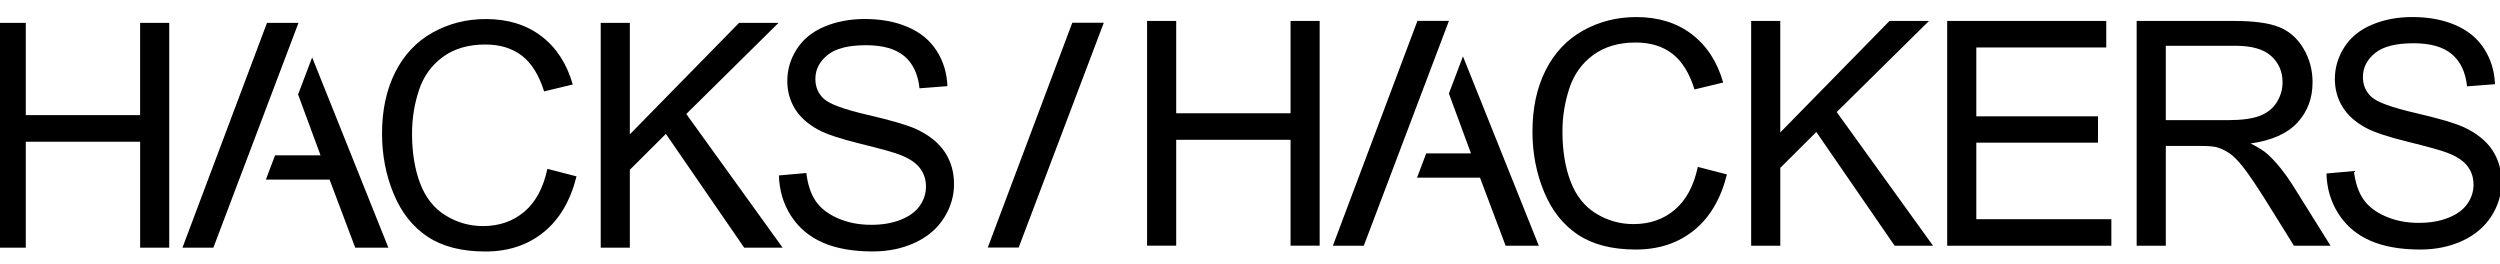
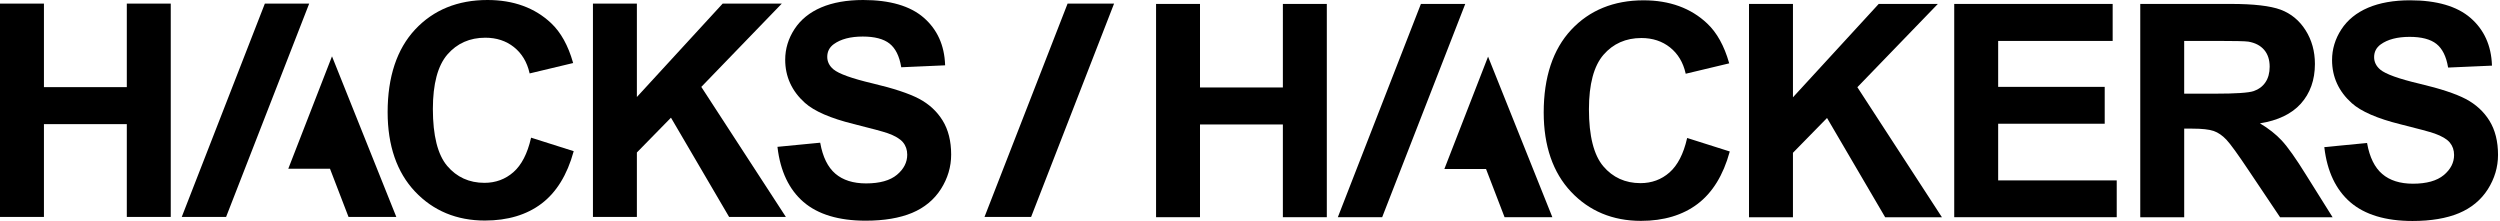
- <svg xmlns="http://www.w3.org/2000/svg" viewBox="0 0 170.64 18">
-   <path d="M67.42 16.898l5.77-15.345h2.15l-5.81 15.345h-2.11zM12.454 16.904l5.77-15.345h2.15l-5.81 15.344h-2.11zM115.887 11.392l1.987.512c-.416 1.668-1.166 2.94-2.248 3.815-1.082.875-2.405 1.313-3.97 1.313-1.618 0-2.934-.337-3.948-1.01-1.014-.673-1.786-1.65-2.315-2.925s-.794-2.648-.794-4.114c0-1.598.298-2.99.896-4.18.597-1.19 1.447-2.094 2.55-2.712 1.103-.617 2.317-.926 3.64-.926 1.504 0 2.767.39 3.79 1.172s1.74 1.88 2.142 3.297l-1.956.47c-.348-1.115-.854-1.928-1.516-2.438s-1.496-.764-2.5-.764c-1.154 0-2.118.283-2.893.848-.775.566-1.32 1.325-1.634 2.278s-.472 1.934-.472 2.946c0 1.305.186 2.444.558 3.417s.95 1.702 1.736 2.183 1.636.722 2.55.722c1.114 0 2.056-.327 2.828-.983.772-.656 1.294-1.63 1.567-2.92zM119.527 16.77V1.43h1.987v7.61l7.457-7.61h2.695l-6.3 6.217 6.576 9.126h-2.62l-5.348-7.765-2.458 2.45v5.316h-1.987zM132.908 16.77V1.43h10.857v1.81h-8.87v4.7h8.307v1.8h-8.307v5.223h9.218v1.81h-11.205zM145.84 16.77V1.43h6.658c1.34 0 2.356.137 3.053.413s1.254.763 1.67 1.46.625 1.47.625 2.314c0 1.09-.345 2.006-1.034 2.753s-1.754 1.22-3.195 1.423c.526.258.925.513 1.198.764.58.544 1.13 1.225 1.65 2.04l2.61 4.177h-2.498l-1.987-3.19c-.58-.922-1.058-1.627-1.434-2.115-.376-.49-.712-.83-1.01-1.026s-.598-.332-.906-.41c-.225-.048-.594-.072-1.106-.072h-2.304v6.813h-1.988zm1.988-8.57h4.27c.91 0 1.62-.097 2.13-.288s.903-.5 1.17-.922c.265-.422.4-.88.4-1.376 0-.725-.26-1.322-.775-1.79s-1.33-.7-2.443-.7h-4.752v5.075zM158.794 11.842l1.874-.168c.09.768.295 1.397.62 1.89.324.49.828.89 1.51 1.192.684.304 1.452.456 2.306.456.757 0 1.427-.115 2.007-.346.582-.23 1.013-.546 1.296-.947.284-.402.426-.84.426-1.314 0-.482-.137-.902-.41-1.262-.273-.36-.724-.66-1.352-.905-.403-.16-1.294-.41-2.673-.75-1.38-.338-2.346-.657-2.9-.957-.716-.384-1.25-.86-1.603-1.43-.35-.567-.527-1.204-.527-1.91 0-.773.216-1.497.646-2.17s1.058-1.185 1.884-1.534 1.745-.524 2.756-.524c1.113 0 2.094.183 2.944.55.85.366 1.505.905 1.962 1.617s.703 1.517.737 2.417l-1.905.147c-.103-.97-.45-1.703-1.04-2.198-.59-.497-1.463-.744-2.617-.744-1.202 0-2.078.225-2.628.675-.55.45-.824.993-.824 1.628 0 .552.194 1.005.584 1.36.382.357 1.38.72 2.995 1.095 1.615.373 2.724.7 3.325.978.874.413 1.52.934 1.936 1.566s.624 1.36.624 2.182c0 .817-.228 1.586-.686 2.308s-1.114 1.284-1.97 1.685-1.822.603-2.894.603c-1.36 0-2.498-.203-3.417-.607-.92-.405-1.64-1.014-2.162-1.827-.523-.813-.797-1.733-.824-2.758zM21.306 3.915l-.96 2.534 1.534 4.154h-3.106l-.626 1.654h4.346l1.752 4.647h2.263M90.978 16.77l5.77-15.344h2.15l-5.81 15.345h-2.11zM99.856 3.847l-.96 2.536 1.507 4.088h-3.055l-.626 1.654h4.296l1.75 4.647h2.265M-.228 16.904V1.56H1.76v6.3h7.804v-6.3h1.987v15.344H9.565V9.672H1.76v7.232H-.23zM37.363 11.525l1.988.513c-.416 1.667-1.165 2.94-2.248 3.814-1.082.876-2.405 1.314-3.97 1.314-1.617 0-2.934-.337-3.948-1.01-1.014-.673-1.785-1.648-2.315-2.925-.53-1.276-.794-2.647-.794-4.113 0-1.597.298-2.99.896-4.18s1.448-2.094 2.55-2.712c1.103-.617 2.317-.926 3.642-.926 1.502 0 2.765.39 3.79 1.17 1.024.783 1.738 1.882 2.14 3.298l-1.956.47c-.348-1.115-.854-1.928-1.516-2.437s-1.495-.763-2.5-.763c-1.153 0-2.118.282-2.893.847-.776.565-1.32 1.324-1.635 2.277-.314.953-.47 1.935-.47 2.947 0 1.305.185 2.444.557 3.417s.95 1.7 1.737 2.182c.784.482 1.634.723 2.55.723 1.112 0 2.055-.33 2.826-.985.772-.656 1.294-1.63 1.567-2.92zM41.003 16.904V1.56h1.987v7.61l7.457-7.61h2.694L46.843 7.78l6.576 9.126h-2.623L45.45 9.138l-2.46 2.45v5.316h-1.987z" />
-   <path d="M53.164 11.975l1.874-.168c.09.768.295 1.398.62 1.89s.828.89 1.51 1.193 1.452.455 2.305.455c.758 0 1.428-.115 2.008-.346.582-.23 1.013-.547 1.296-.948.284-.4.426-.84.426-1.313 0-.483-.137-.903-.41-1.262s-.724-.662-1.352-.906c-.403-.16-1.294-.41-2.673-.748-1.38-.338-2.346-.658-2.9-.958-.716-.384-1.25-.86-1.603-1.428-.35-.57-.527-1.206-.527-1.91 0-.775.215-1.5.646-2.172.43-.674 1.058-1.185 1.884-1.534s1.745-.523 2.756-.523c1.113 0 2.094.182 2.944.55.85.365 1.505.904 1.962 1.616s.703 1.517.737 2.417l-1.906.147c-.1-.97-.448-1.703-1.04-2.198s-1.46-.743-2.615-.743c-1.202 0-2.078.224-2.628.674s-.824.993-.824 1.627c0 .553.194 1.006.584 1.362.382.356 1.38.72 2.995 1.094 1.615.373 2.724.7 3.325.978.874.412 1.52.934 1.936 1.565.416.63.624 1.358.624 2.18 0 .818-.228 1.587-.686 2.31s-1.114 1.283-1.97 1.684c-.858.4-1.822.602-2.894.602-1.36 0-2.5-.202-3.417-.607-.92-.406-1.64-1.015-2.162-1.827s-.797-1.733-.824-2.758zM78.295 16.77V1.43h1.988v6.3h7.805v-6.3h1.987V16.77h-1.987V9.54h-7.805v7.23h-1.988z" />
+ <svg xmlns="http://www.w3.org/2000/svg" viewBox="0 0 362 32">
+   <path d="M154.586.524l-11.988 30.78-.042.107h6.75L161.275.63l.042-.106M18.362 12.62h-12V.523H0V31.41h6.362V17.976h12V31.41h6.363V.525h-6.363M76.902 19.934l-.02.083c-.51 2.223-1.362 3.873-2.532 4.905-1.168 1.03-2.582 1.553-4.203 1.553-2.202 0-4.015-.823-5.39-2.446-1.38-1.627-2.077-4.403-2.077-8.25 0-3.626.71-6.28 2.108-7.894 1.396-1.61 3.24-2.425 5.485-2.425 1.623 0 3.02.46 4.153 1.367 1.134.906 1.89 2.16 2.247 3.73l.018.076 6.22-1.486.08-.018-.023-.08c-.7-2.462-1.764-4.378-3.165-5.696C77.45 1.13 74.35 0 70.587 0c-4.307 0-7.83 1.437-10.475 4.27-2.643 2.83-3.983 6.86-3.983 11.97 0 4.833 1.332 8.7 3.96 11.49 2.632 2.79 6.036 4.205 10.12 4.205 3.3 0 6.063-.827 8.212-2.458 2.15-1.63 3.706-4.158 4.63-7.514l.02-.073-6.09-1.93-.08-.026zM113.203.524h-8.562L92.22 14.047V.524h-6.362V31.41h6.362v-9.33l4.937-5.04 8.395 14.333.022.038h8.22l-12.245-18.828" />
+   <path d="M136.49 17.446c-.82-1.325-1.972-2.386-3.424-3.152-1.447-.76-3.707-1.507-6.716-2.218-2.994-.707-4.9-1.392-5.67-2.038-.593-.498-.894-1.105-.894-1.805 0-.766.32-1.386.952-1.844 1.003-.728 2.413-1.097 4.19-1.097 1.72 0 3.026.343 3.88 1.02.854.676 1.42 1.806 1.68 3.36l.012.067 6.274-.276.077-.003v-.077c-.1-2.832-1.142-5.13-3.1-6.827C131.797.86 128.85 0 124.99 0c-2.36 0-4.406.362-6.078 1.076-1.677.714-2.978 1.772-3.87 3.14-.893 1.37-1.345 2.862-1.345 4.436 0 2.444.96 4.544 2.856 6.242 1.345 1.206 3.712 2.234 7.034 3.057 2.577.643 4.246 1.093 4.96 1.34 1.044.372 1.785.812 2.2 1.308.412.495.62 1.1.62 1.805 0 1.102-.5 2.08-1.49 2.906-.994.828-2.497 1.248-4.468 1.248-1.86 0-3.356-.472-4.446-1.406-1.092-.933-1.827-2.42-2.185-4.42l-.014-.07-6.188.6.01.08c.404 3.443 1.67 6.102 3.757 7.902 2.087 1.8 5.115 2.712 9.002 2.712 2.666 0 4.925-.38 6.717-1.127 1.794-.75 3.202-1.915 4.186-3.46.982-1.543 1.48-3.22 1.48-4.988 0-1.948-.417-3.608-1.24-4.936zM44.77.524h-6.42l-11.99 30.78-.04.107h6.42l.04-.106M48.073 8.156L41.745 24.43h6.037l2.664 6.93.02.05h6.92" />
+   <g>
+     <path d="M185.76 12.663h-12V.568h-6.362v30.887h6.362V18.02h12v13.435h6.363V.568h-6.362M244.3 19.977l-.02.084c-.51 2.223-1.362 3.873-2.532 4.906-1.166 1.03-2.58 1.552-4.203 1.552-2.202 0-4.015-.822-5.39-2.445-1.378-1.626-2.077-4.402-2.077-8.25 0-3.625.71-6.28 2.108-7.893 1.396-1.61 3.24-2.426 5.485-2.426 1.624 0 3.022.46 4.155 1.366 1.133.906 1.89 2.16 2.247 3.73l.018.077 6.218-1.486.08-.018-.022-.08c-.7-2.46-1.765-4.376-3.166-5.694-2.352-2.226-5.452-3.354-9.214-3.354-4.307 0-7.832 1.436-10.476 4.27-2.643 2.83-3.983 6.858-3.983 11.97 0 4.833 1.333 8.698 3.962 11.488 2.63 2.79 6.034 4.207 10.118 4.207 3.3 0 6.064-.83 8.212-2.46 2.15-1.63 3.707-4.16 4.63-7.514l.02-.073-6.09-1.93-.08-.026zM280.602.568h-8.563L259.62 14.09V.57h-6.364v30.887h6.363v-9.333l4.935-5.04 8.395 14.334.023.04h8.22l-12.246-18.83M289.334 17.914h15.428V12.58h-15.428V5.923h16.58V.568h-22.942v30.887h23.53V26.12h-17.168M330.39 20.34c-.833-.894-1.892-1.728-3.15-2.48 2.595-.413 4.582-1.365 5.907-2.833 1.362-1.51 2.053-3.45 2.053-5.765 0-1.824-.456-3.467-1.354-4.884-.898-1.42-2.114-2.42-3.612-2.977-1.49-.552-3.908-.832-7.186-.832H309.91v30.887h6.362v-12.83h1.18c1.408 0 2.45.116 3.098.342.64.226 1.257.65 1.833 1.26.58.615 1.678 2.13 3.262 4.506l4.486 6.687.024.035h7.605l-3.83-6.115c-1.474-2.38-2.665-4.062-3.54-5zM316.27 5.923h4.763c2.498 0 4.018.034 4.515.103.983.164 1.753.56 2.29 1.18.538.618.81 1.444.81 2.453 0 .902-.207 1.663-.614 2.26-.408.6-.98 1.026-1.7 1.27-.73.25-2.598.374-5.552.374h-4.512v-7.64z" />
+     <path d="M360.477 17.49c-.82-1.326-1.973-2.386-3.425-3.152-1.447-.76-3.707-1.508-6.716-2.218-2.994-.707-4.9-1.393-5.67-2.038-.593-.498-.894-1.106-.894-1.806 0-.765.32-1.386.952-1.844 1.003-.727 2.412-1.095 4.19-1.095 1.72 0 3.026.343 3.88 1.02.854.676 1.42 1.805 1.68 3.358l.012.068 6.273-.275.077-.003-.002-.078c-.1-2.833-1.14-5.13-3.098-6.828-1.955-1.696-4.903-2.556-8.76-2.556-2.362 0-4.407.362-6.08 1.075-1.676.714-2.978 1.77-3.87 3.14-.892 1.37-1.344 2.862-1.344 4.436 0 2.444.96 4.544 2.856 6.242 1.344 1.205 3.71 2.234 7.033 3.057 2.577.64 4.245 1.092 4.96 1.34 1.044.37 1.784.81 2.2 1.307.412.494.62 1.1.62 1.805 0 1.1-.5 2.08-1.49 2.906-.995.83-2.498 1.25-4.468 1.25-1.86 0-3.355-.474-4.445-1.407-1.092-.933-1.827-2.42-2.185-4.42l-.013-.07-6.19.6.01.08c.405 3.443 1.67 6.1 3.758 7.9 2.087 1.8 5.116 2.714 9.003 2.714 2.665 0 4.925-.38 6.717-1.128 1.794-.75 3.203-1.914 4.186-3.458.98-1.544 1.48-3.222 1.48-4.988 0-1.948-.417-3.61-1.24-4.936zM212.168.568h-6.42l-11.99 30.78-.04.107h6.42l.04-.107M215.472 8.2l-6.33 16.275h6.038l2.664 6.93.02.05h6.92" />
+   </g>
</svg>
